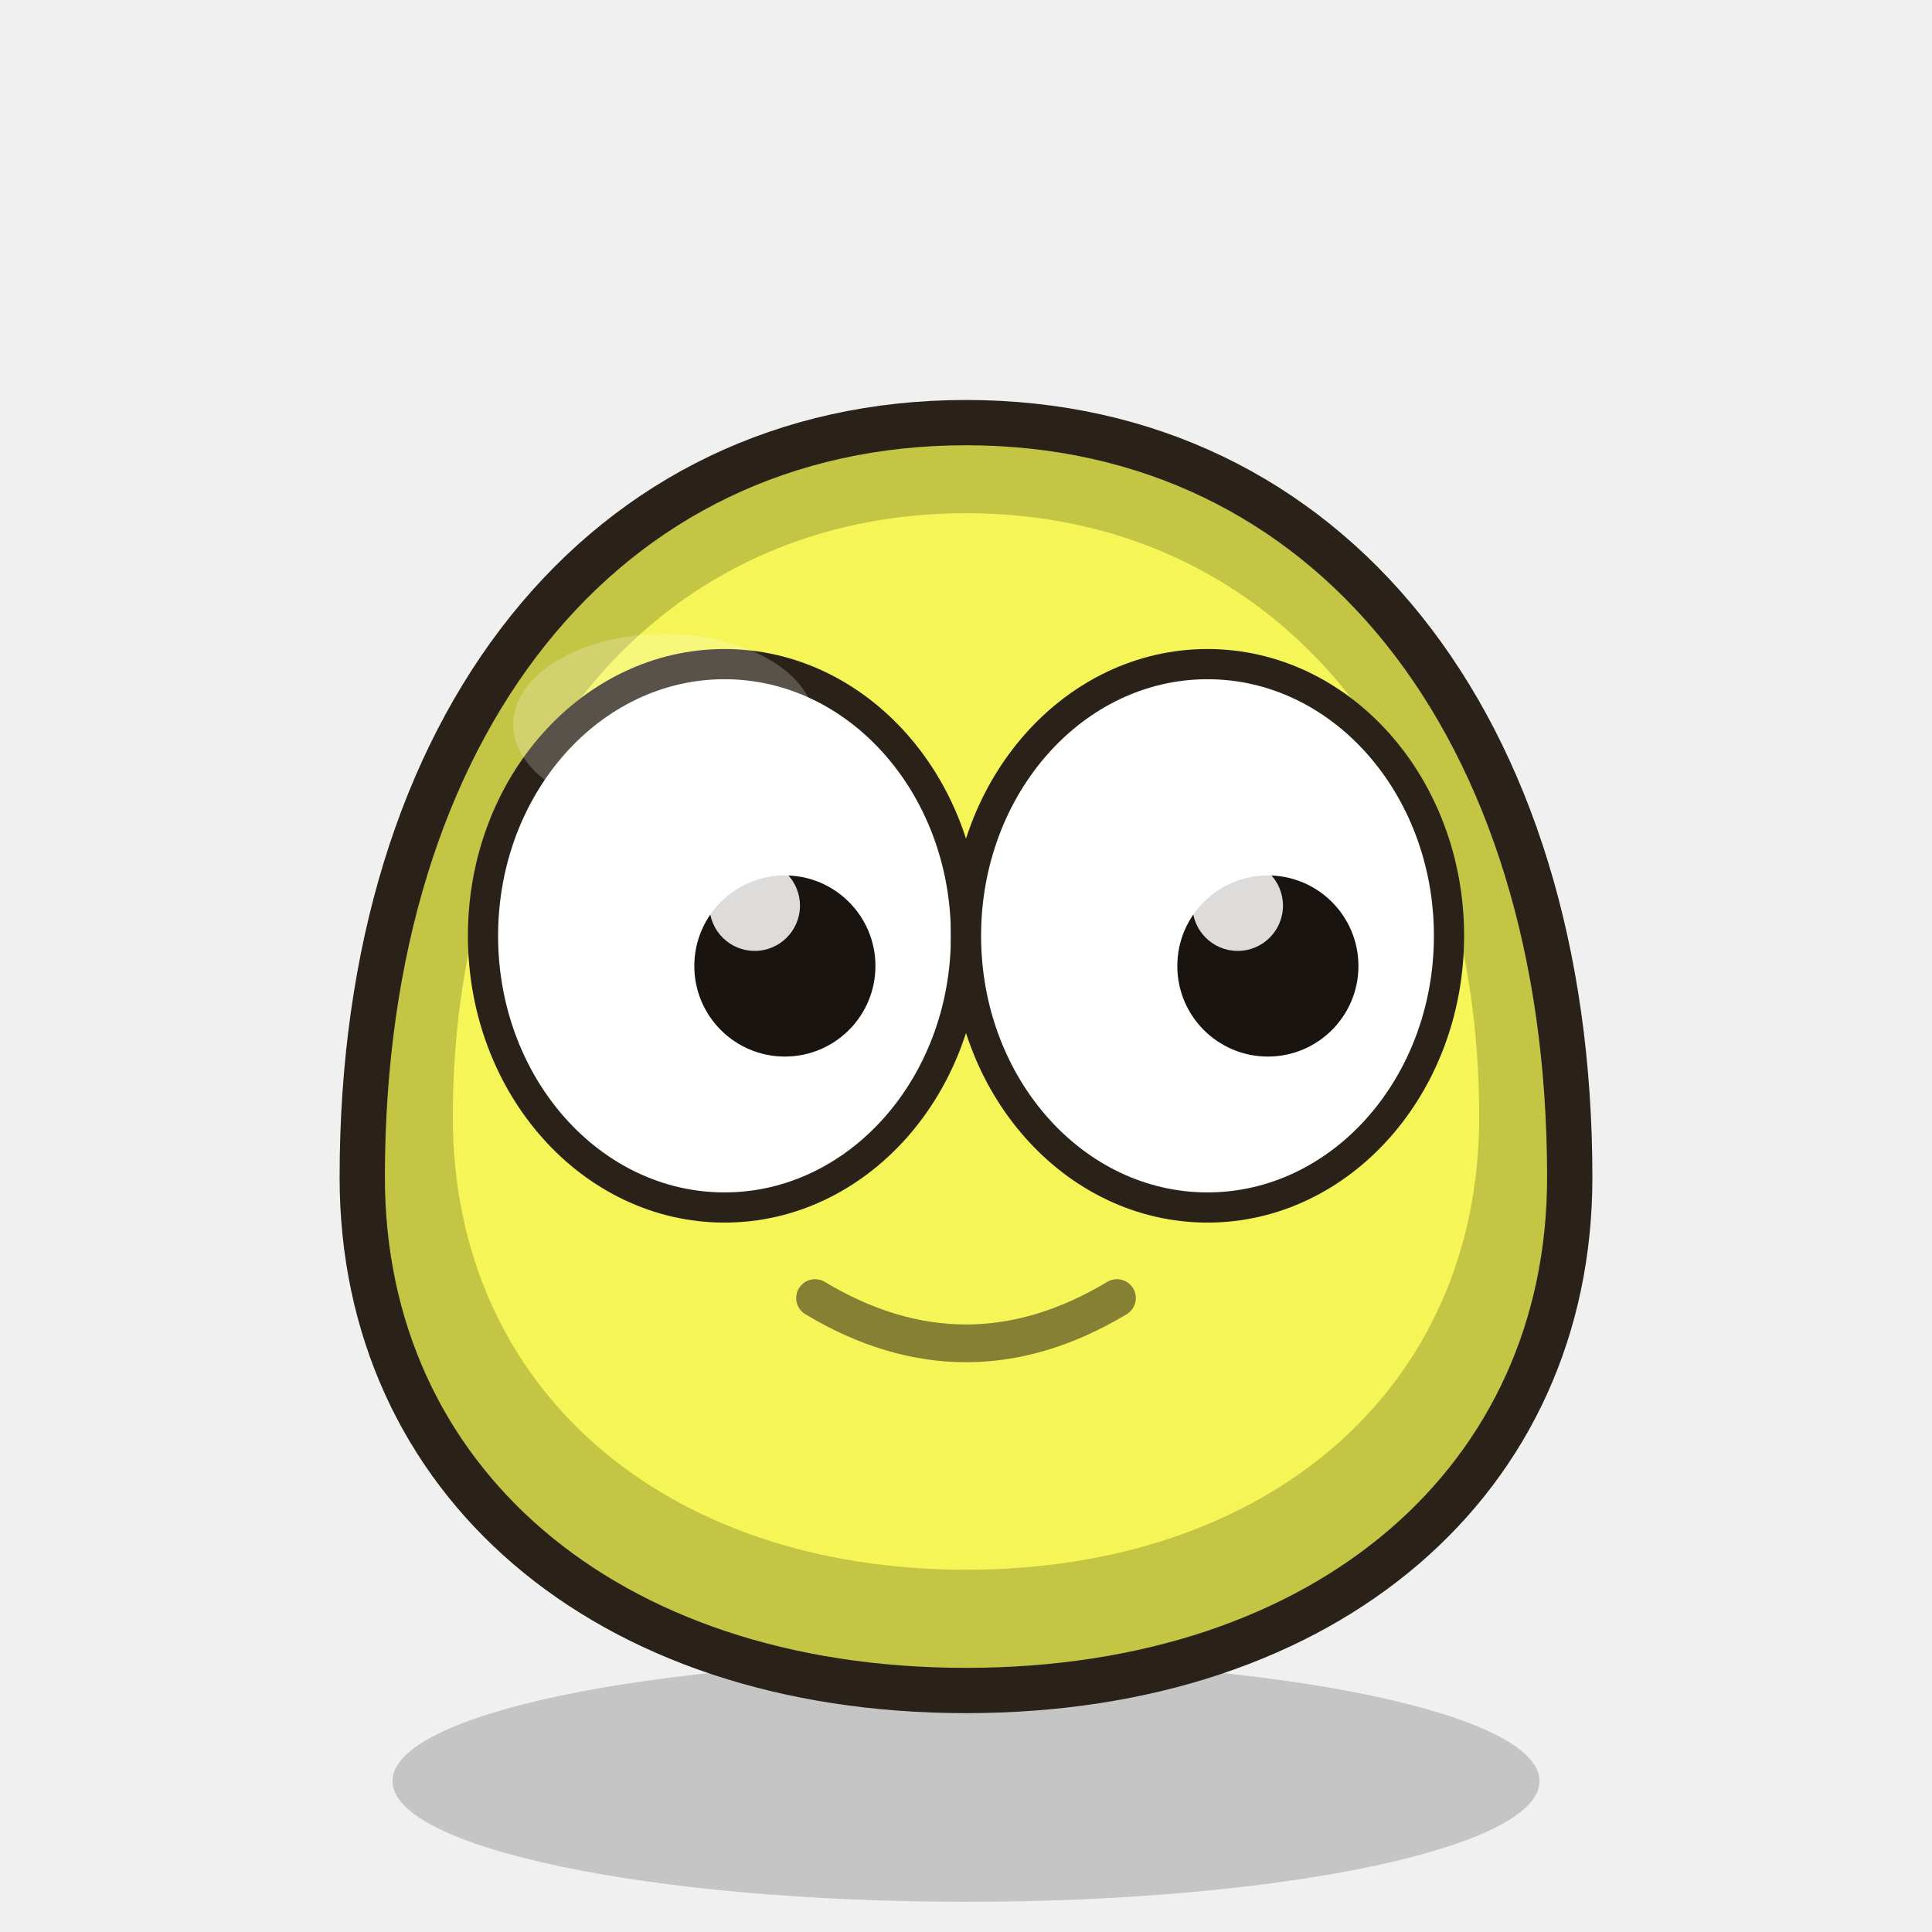
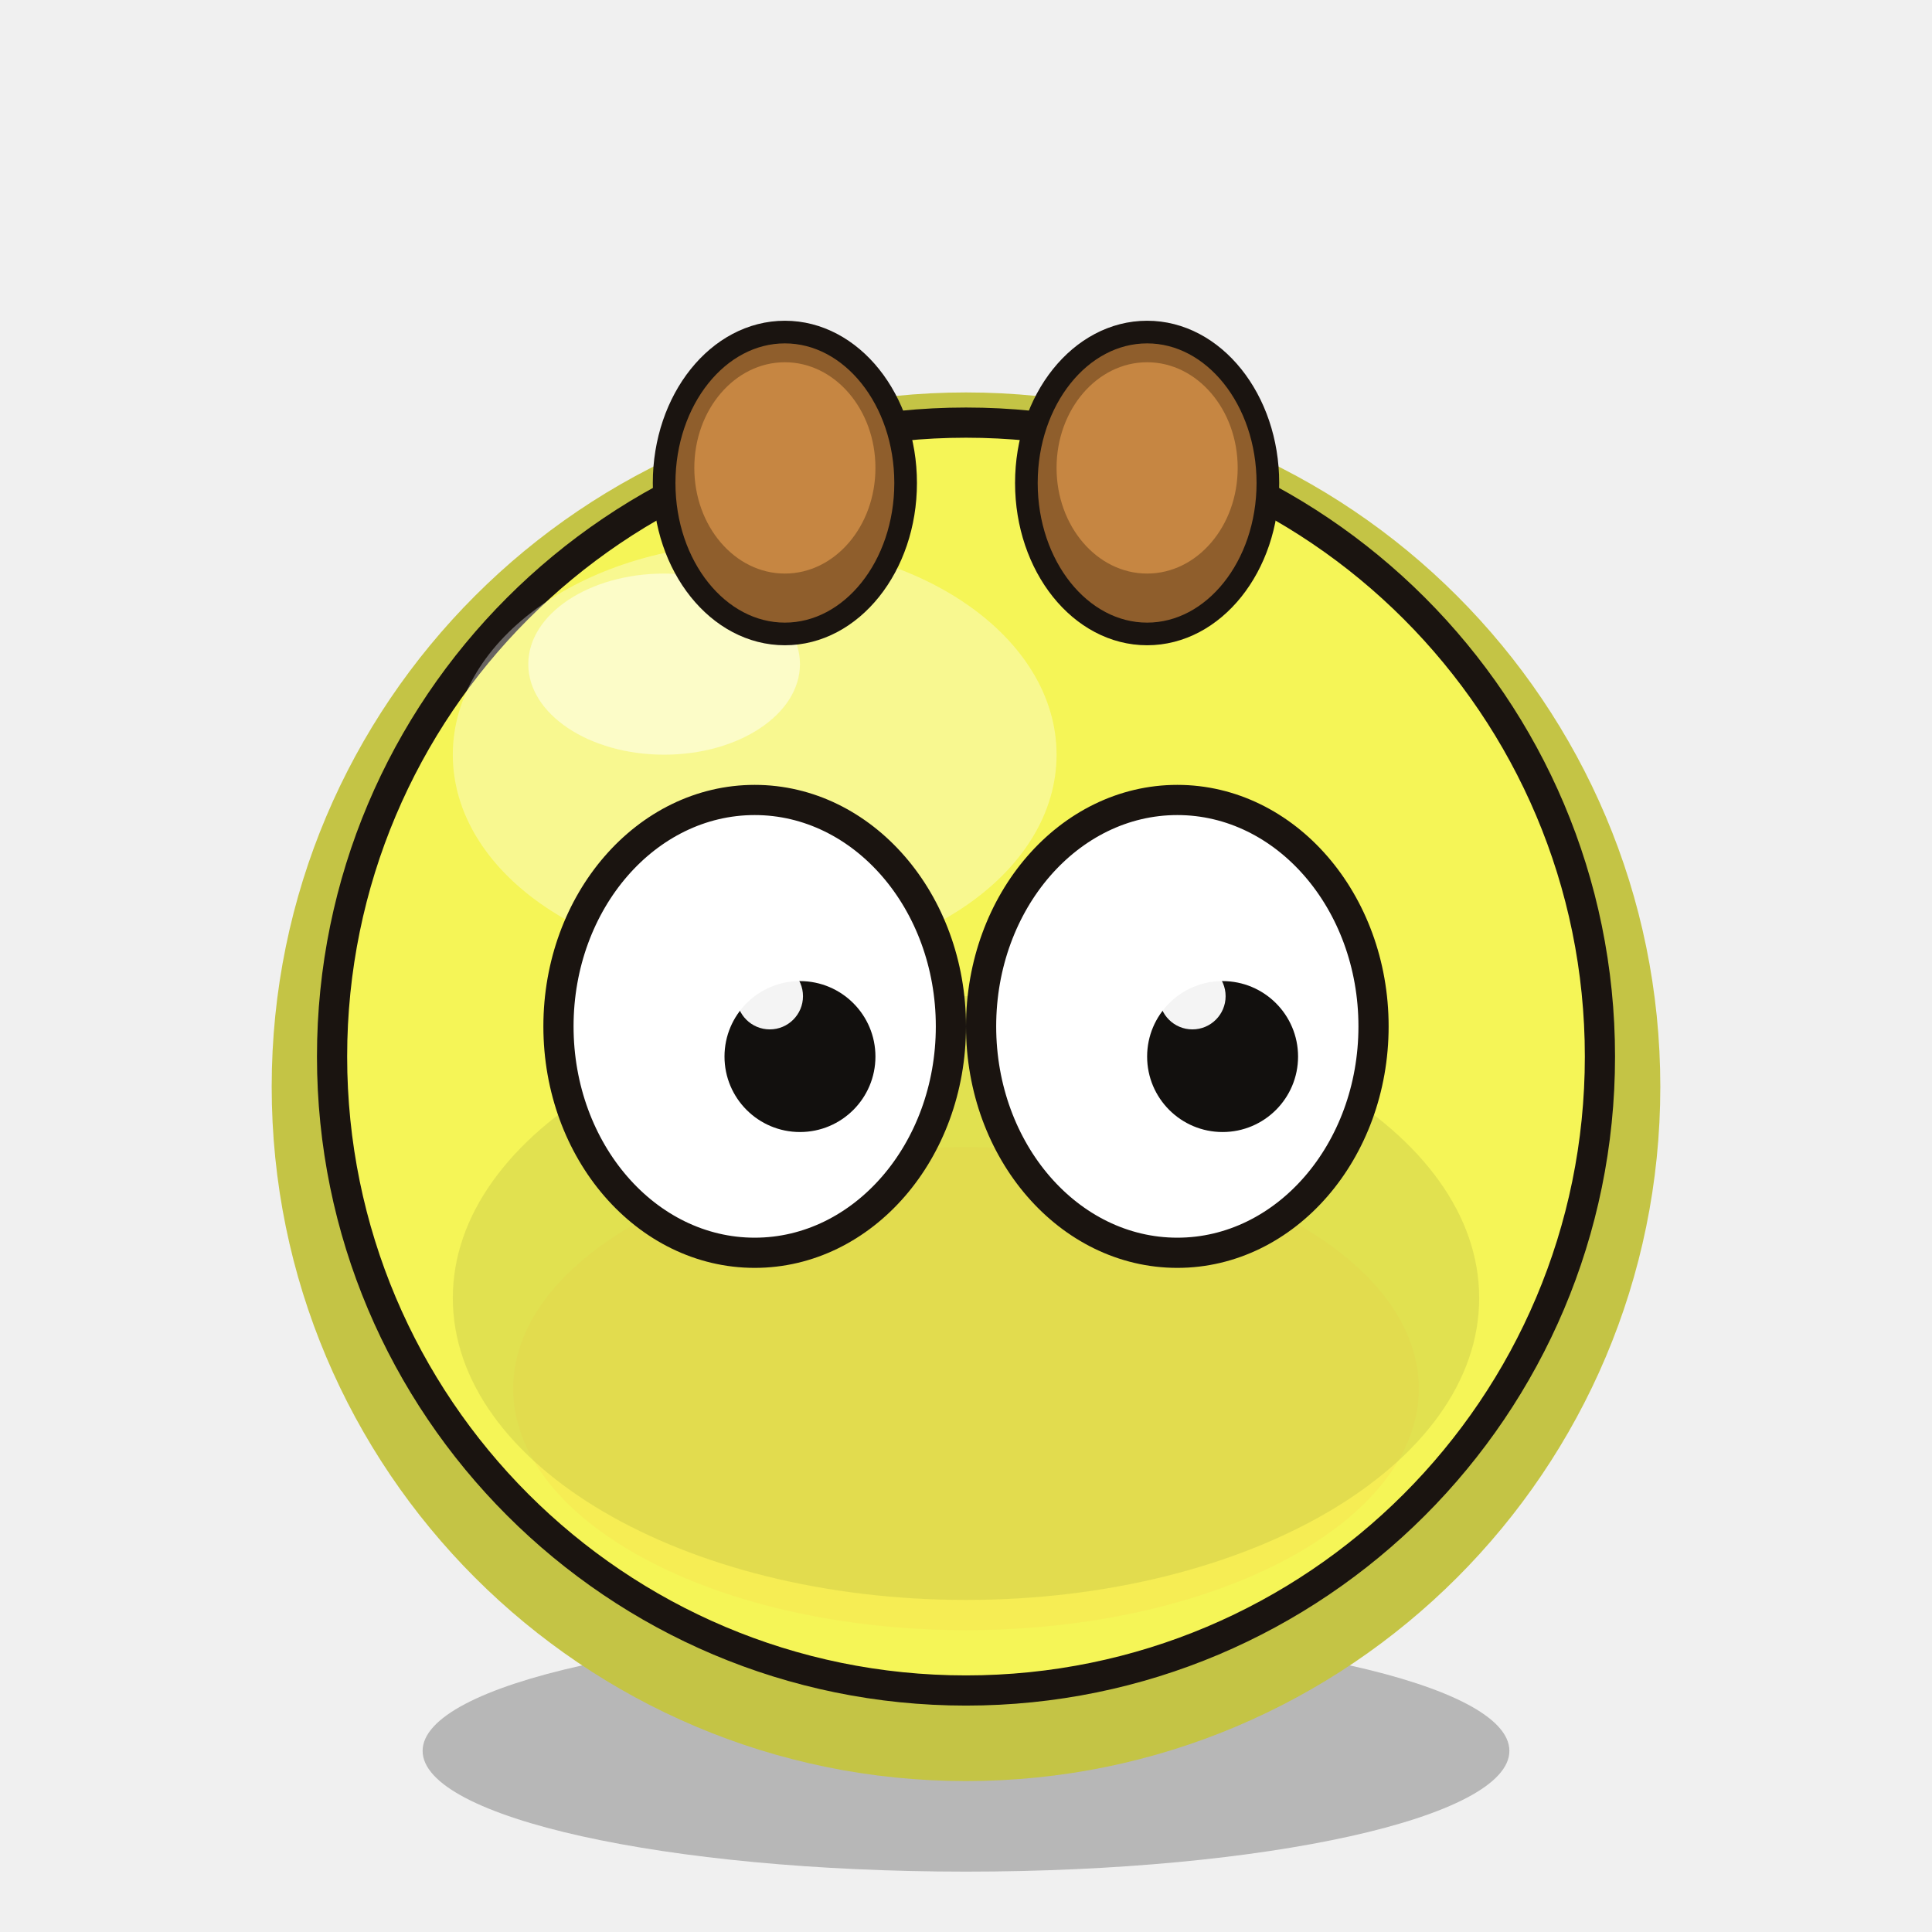
<svg xmlns="http://www.w3.org/2000/svg" viewBox="0 0 128 128" width="128" height="128">
-   <ellipse cx="64" cy="118" rx="38" ry="8" fill="#000000" opacity="0.18" />
-   <path d="M24 78 C24 48 40 28 64 28 C88 28 104 48 104 78 C104 98 88 112 64 112 C40 112 24 98 24 78 Z" fill="#C4C445" stroke="#2A2118" stroke-width="3" stroke-linejoin="round" />
-   <path d="M30 74 C30 50 44 34 64 34 C84 34 98 50 98 74 C98 92 84 104 64 104 C44 104 30 92 30 74 Z" fill="#F5F557" />
-   <ellipse cx="48" cy="62" rx="16" ry="18" fill="#FFFFFF" stroke="#2A2118" stroke-width="2" />
-   <ellipse cx="80" cy="62" rx="16" ry="18" fill="#FFFFFF" stroke="#2A2118" stroke-width="2" />
-   <circle cx="52" cy="64" r="6" fill="#1A1410" />
-   <circle cx="84" cy="64" r="6" fill="#1A1410" />
-   <circle cx="50" cy="60" r="3" fill="#FFFFFF" opacity="0.85" />
-   <circle cx="82" cy="60" r="3" fill="#FFFFFF" opacity="0.85" />
-   <path d="M54 86 Q64 92 74 86" fill="none" stroke="#2A2118" stroke-width="2.5" stroke-linecap="round" opacity="0.55" />
-   <ellipse cx="44" cy="48" rx="10" ry="6" fill="#FFFFFF" opacity="0.22" />
+   <ellipse cx="64" cy="116" rx="36" ry="8" fill="#000000" opacity="0.24" />
+   <circle cx="64" cy="72" r="46" fill="#C4C445" />
+   <circle cx="64" cy="70" r="42" fill="#F5F557" stroke="#1A1410" stroke-width="2" />
+   <ellipse cx="64" cy="92" rx="30" ry="16" fill="#FF7A2A" opacity="0.07" />
+   <ellipse cx="64" cy="86" rx="34" ry="20" fill="#C4C445" opacity="0.40" />
+   <ellipse cx="50" cy="50" rx="20" ry="14" fill="#FFFFFF" opacity="0.34" />
+   <ellipse cx="44" cy="44" rx="9" ry="6" fill="#FFFFFF" opacity="0.50" />
+   <ellipse cx="52" cy="32" rx="8" ry="10" fill="#8F5E2C" stroke="#1A1410" stroke-width="1.5" />
+   <ellipse cx="52" cy="31" rx="6" ry="7" fill="#C68642" />
+   <ellipse cx="76" cy="32" rx="8" ry="10" fill="#8F5E2C" stroke="#1A1410" stroke-width="1.5" />
+   <ellipse cx="76" cy="31" rx="6" ry="7" fill="#C68642" />
+   <ellipse cx="50" cy="68" rx="13" ry="15" fill="#FFFFFF" stroke="#1A1410" stroke-width="2" />
+   <ellipse cx="78" cy="68" rx="13" ry="15" fill="#FFFFFF" stroke="#1A1410" stroke-width="2" />
+   <circle cx="53" cy="70" r="5" fill="#12100E" />
+   <circle cx="81" cy="70" r="5" fill="#12100E" />
+   <circle cx="51" cy="66" r="2.2" fill="#FFFFFF" opacity="0.95" />
+   <circle cx="79" cy="66" r="2.2" fill="#FFFFFF" opacity="0.95" />
</svg>
